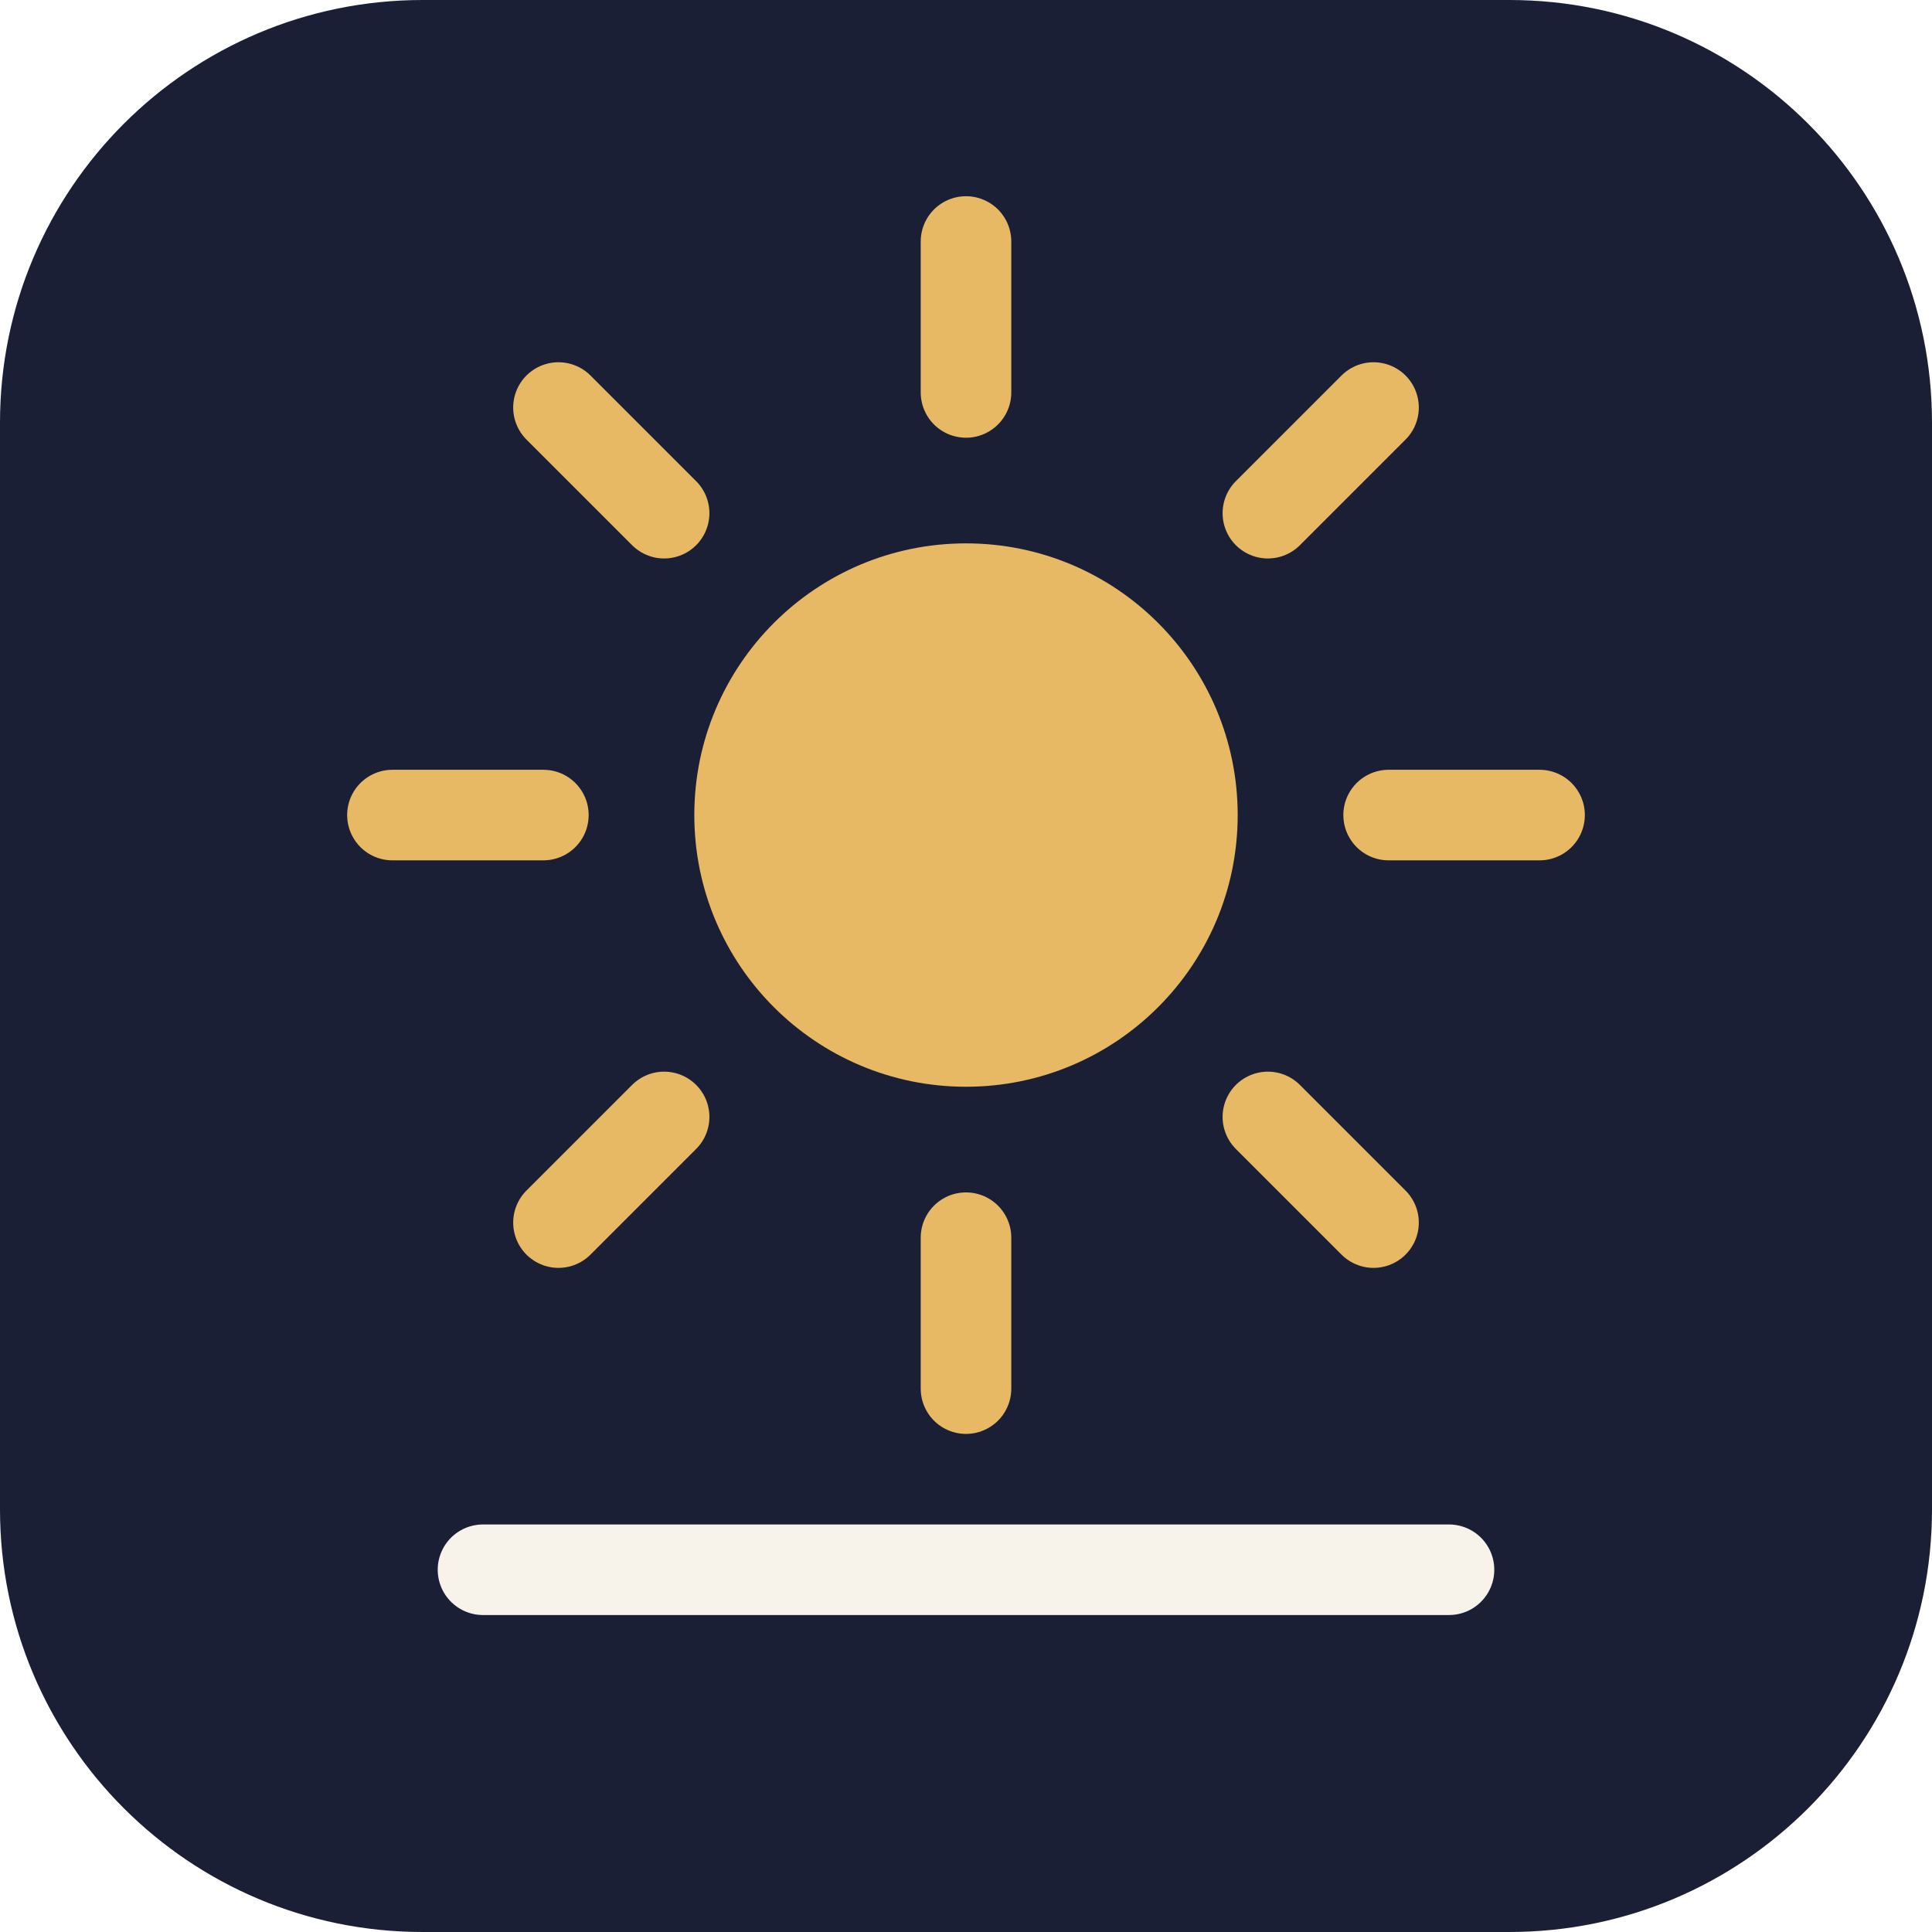
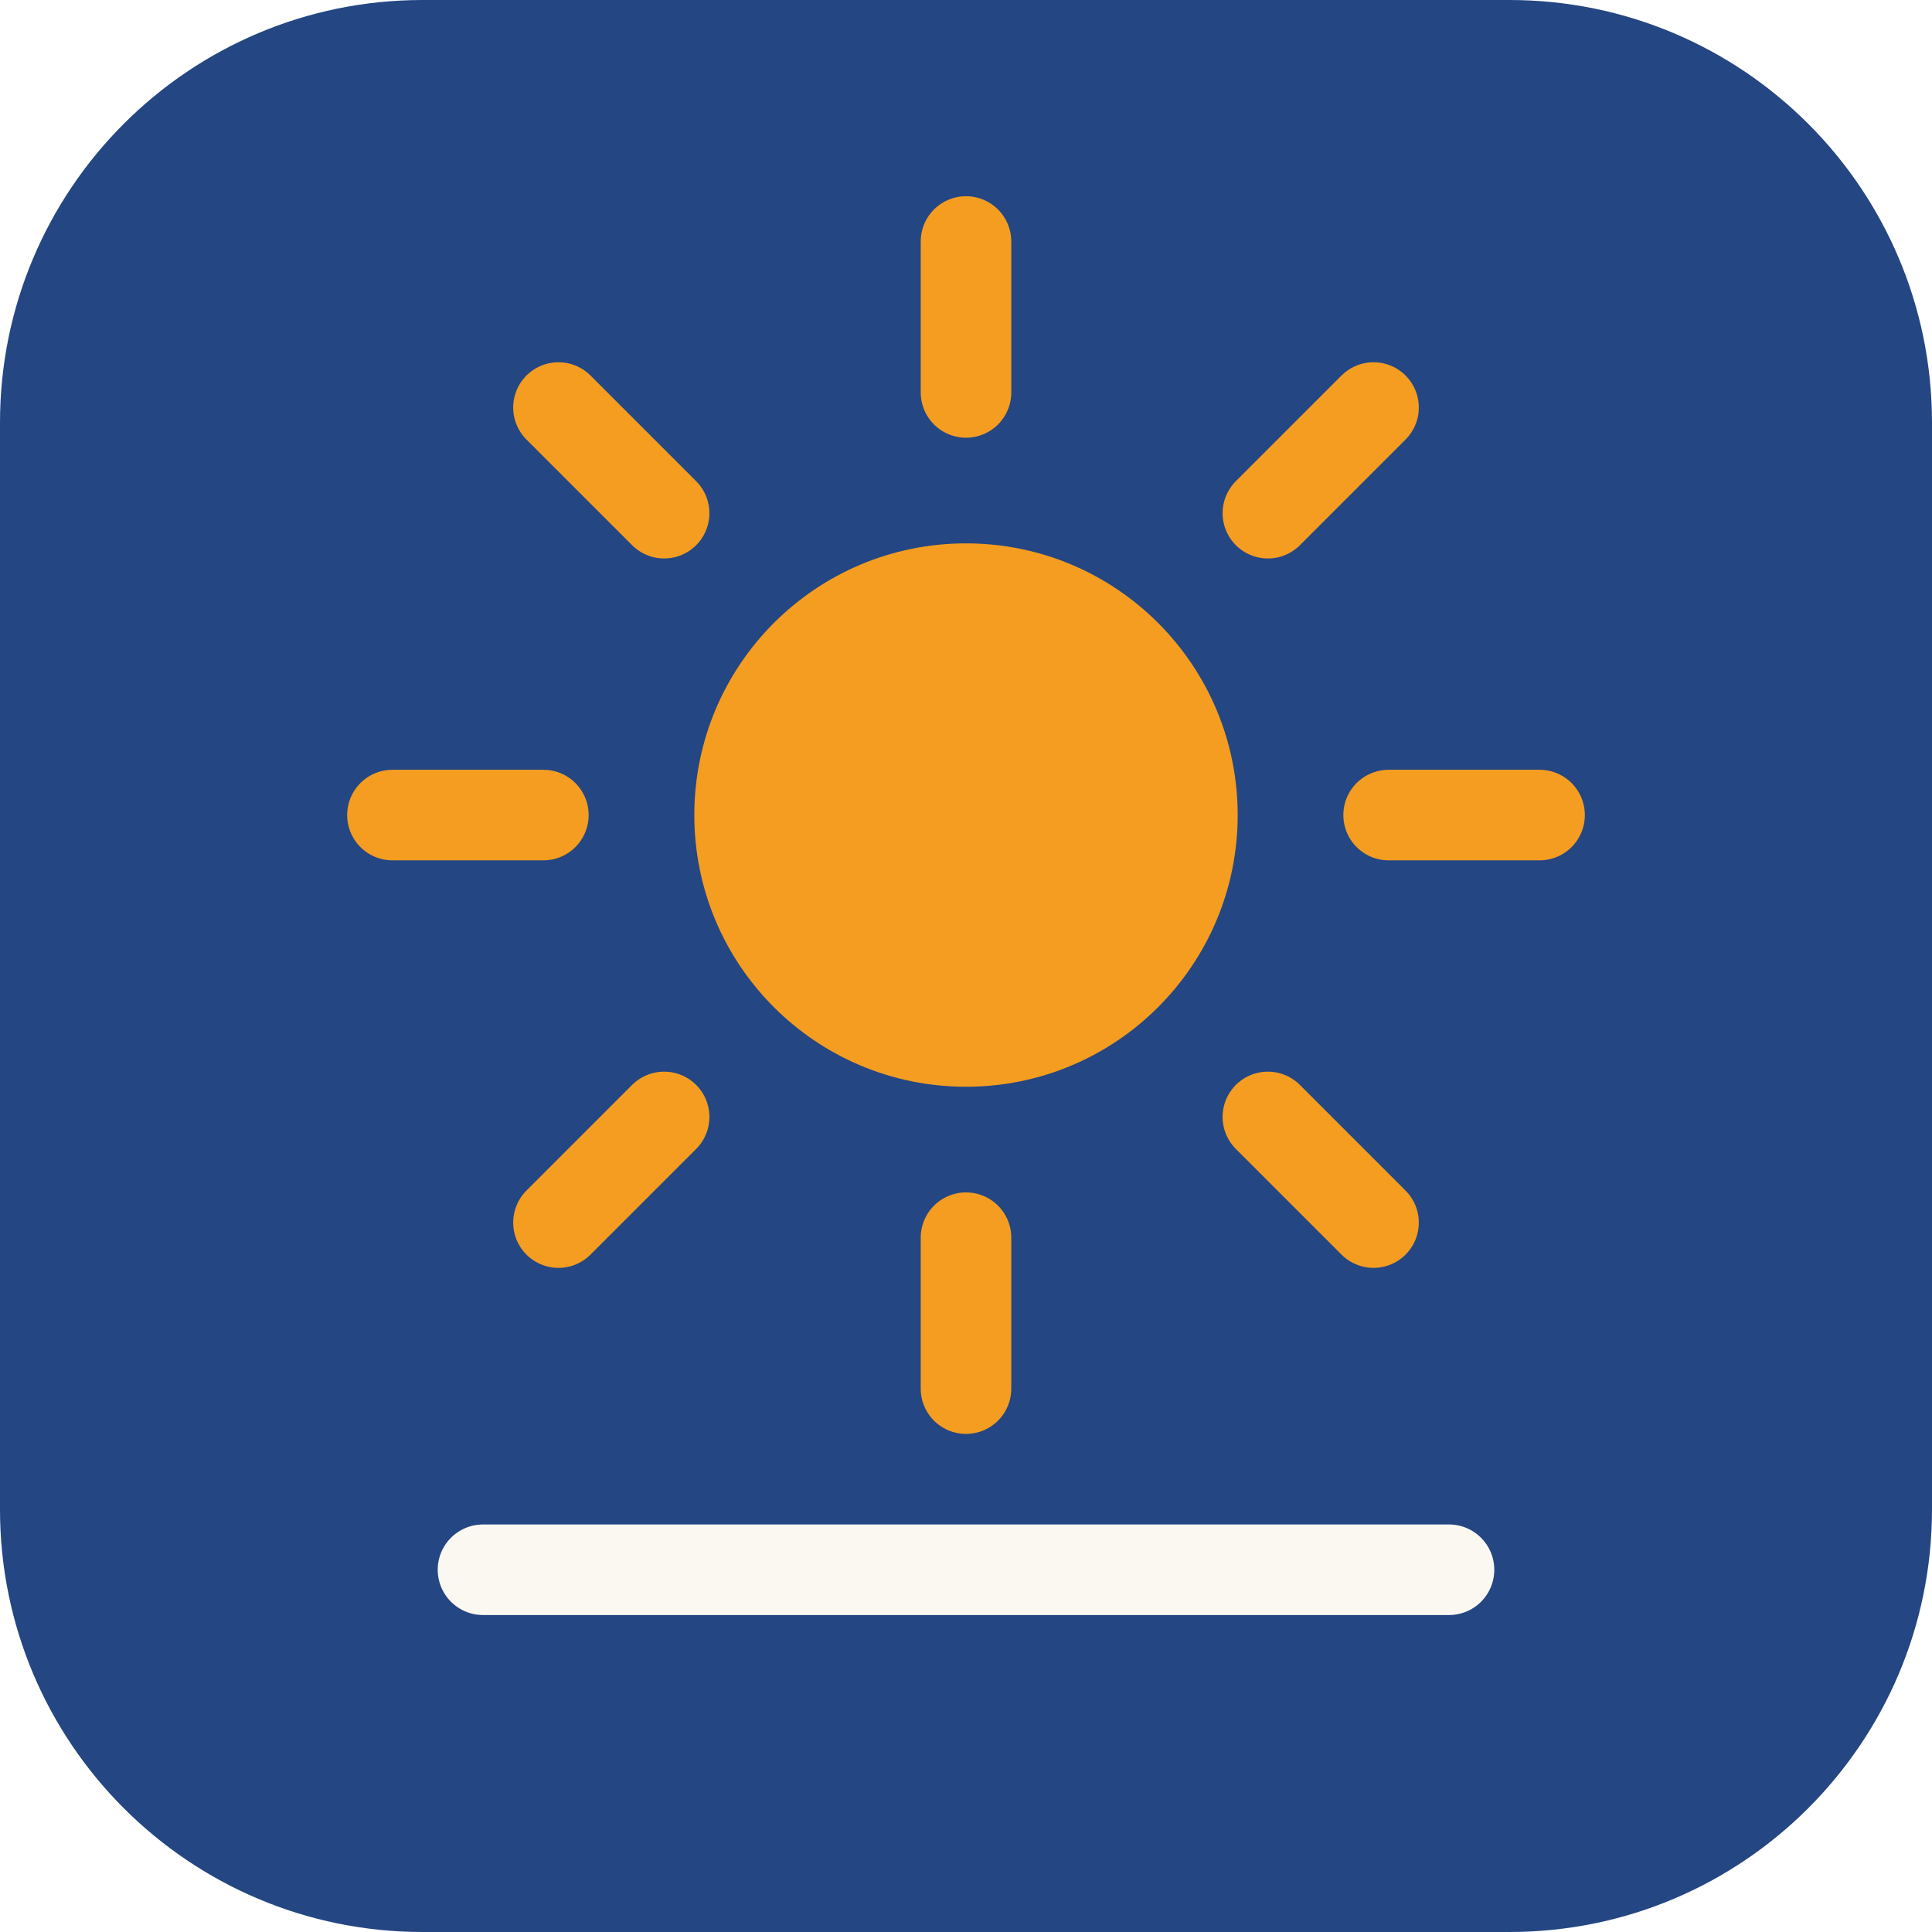
<svg xmlns="http://www.w3.org/2000/svg" viewBox="0 0 64 64">
-   <rect width="64" height="64" rx="14" fill="#1b1f36" />
-   <circle cx="32" cy="27" r="9" fill="#e7b964" />
-   <g stroke="#e7b964" stroke-width="3" stroke-linecap="round">
+   <rect width="64" height="64" rx="14" fill="#244683" />
+   <circle cx="32" cy="27" r="9" fill="#f49d20" />
+   <g stroke="#f49d20" stroke-width="3" stroke-linecap="round">
    <path d="M32 8v5M32 41v5M13 27h5M46 27h5M18.5 13.5l3.5 3.5M42 37l3.5 3.5M45.5 13.5 42 17M22 37l-3.5 3.5" />
  </g>
-   <path d="M16 52h32" stroke="#f7f2ea" stroke-width="3" stroke-linecap="round" />
+   <path d="M16 52h32" stroke="#fbf8f2" stroke-width="3" stroke-linecap="round" />
</svg>
